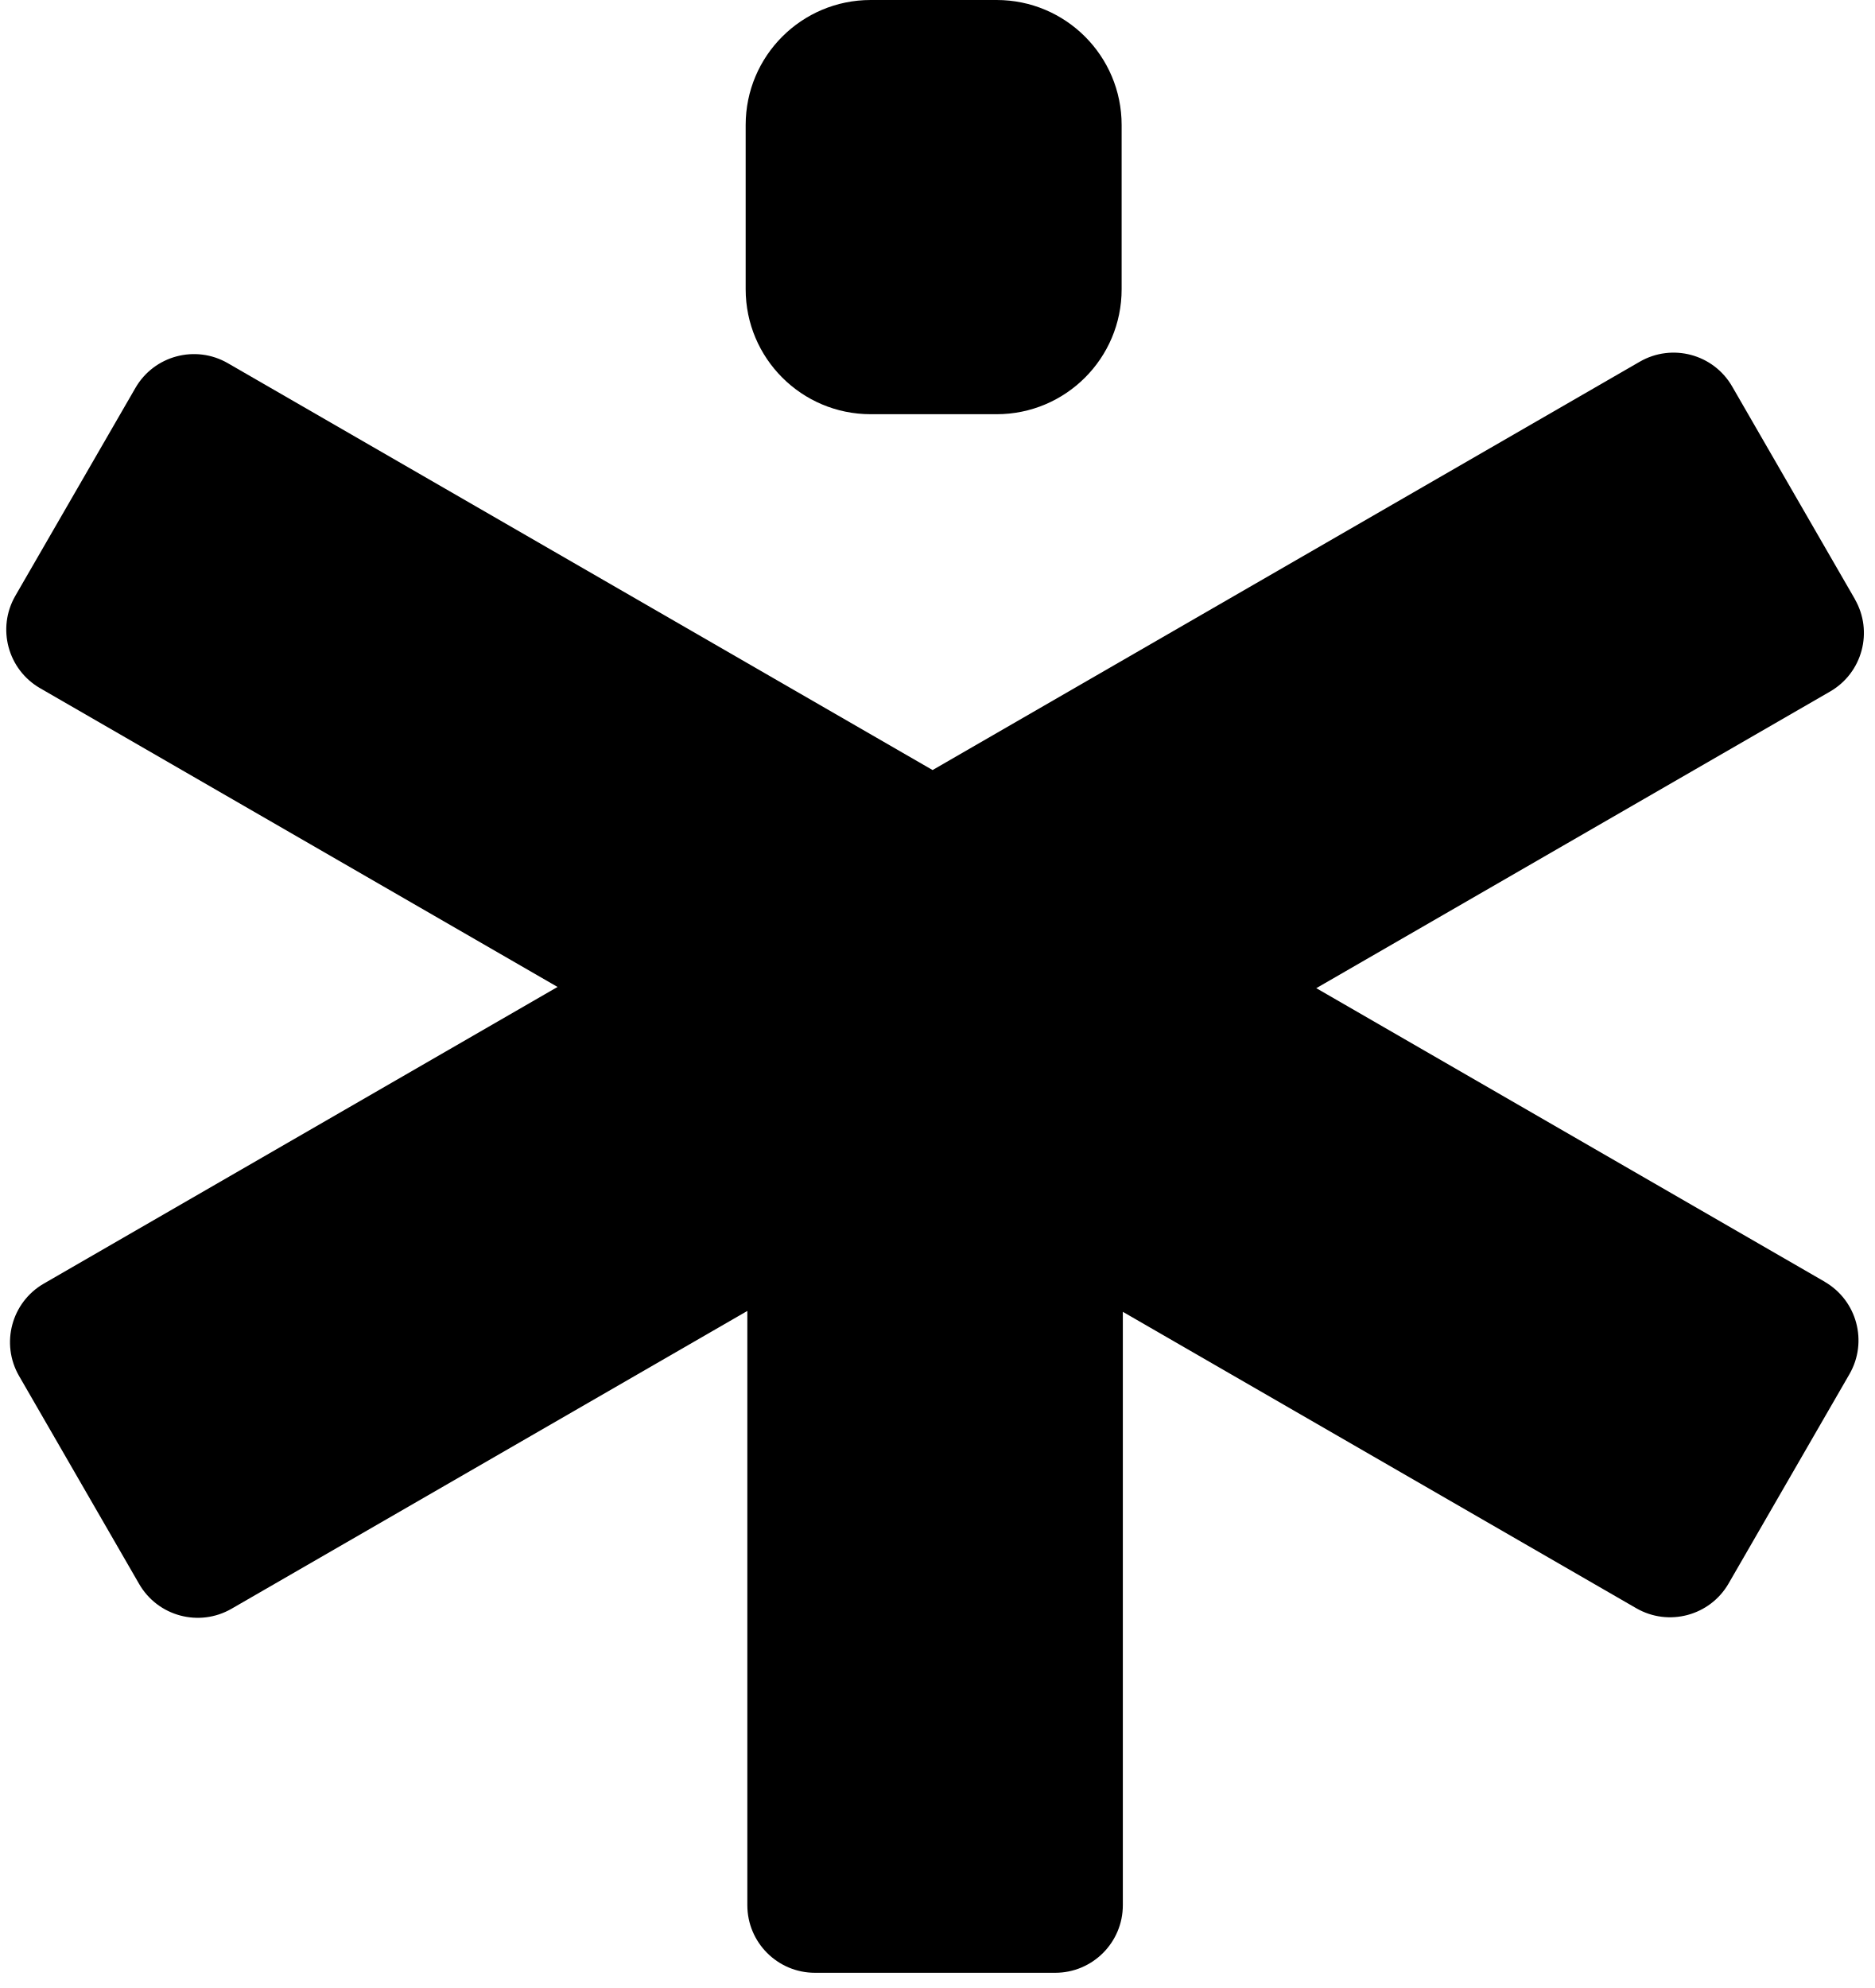
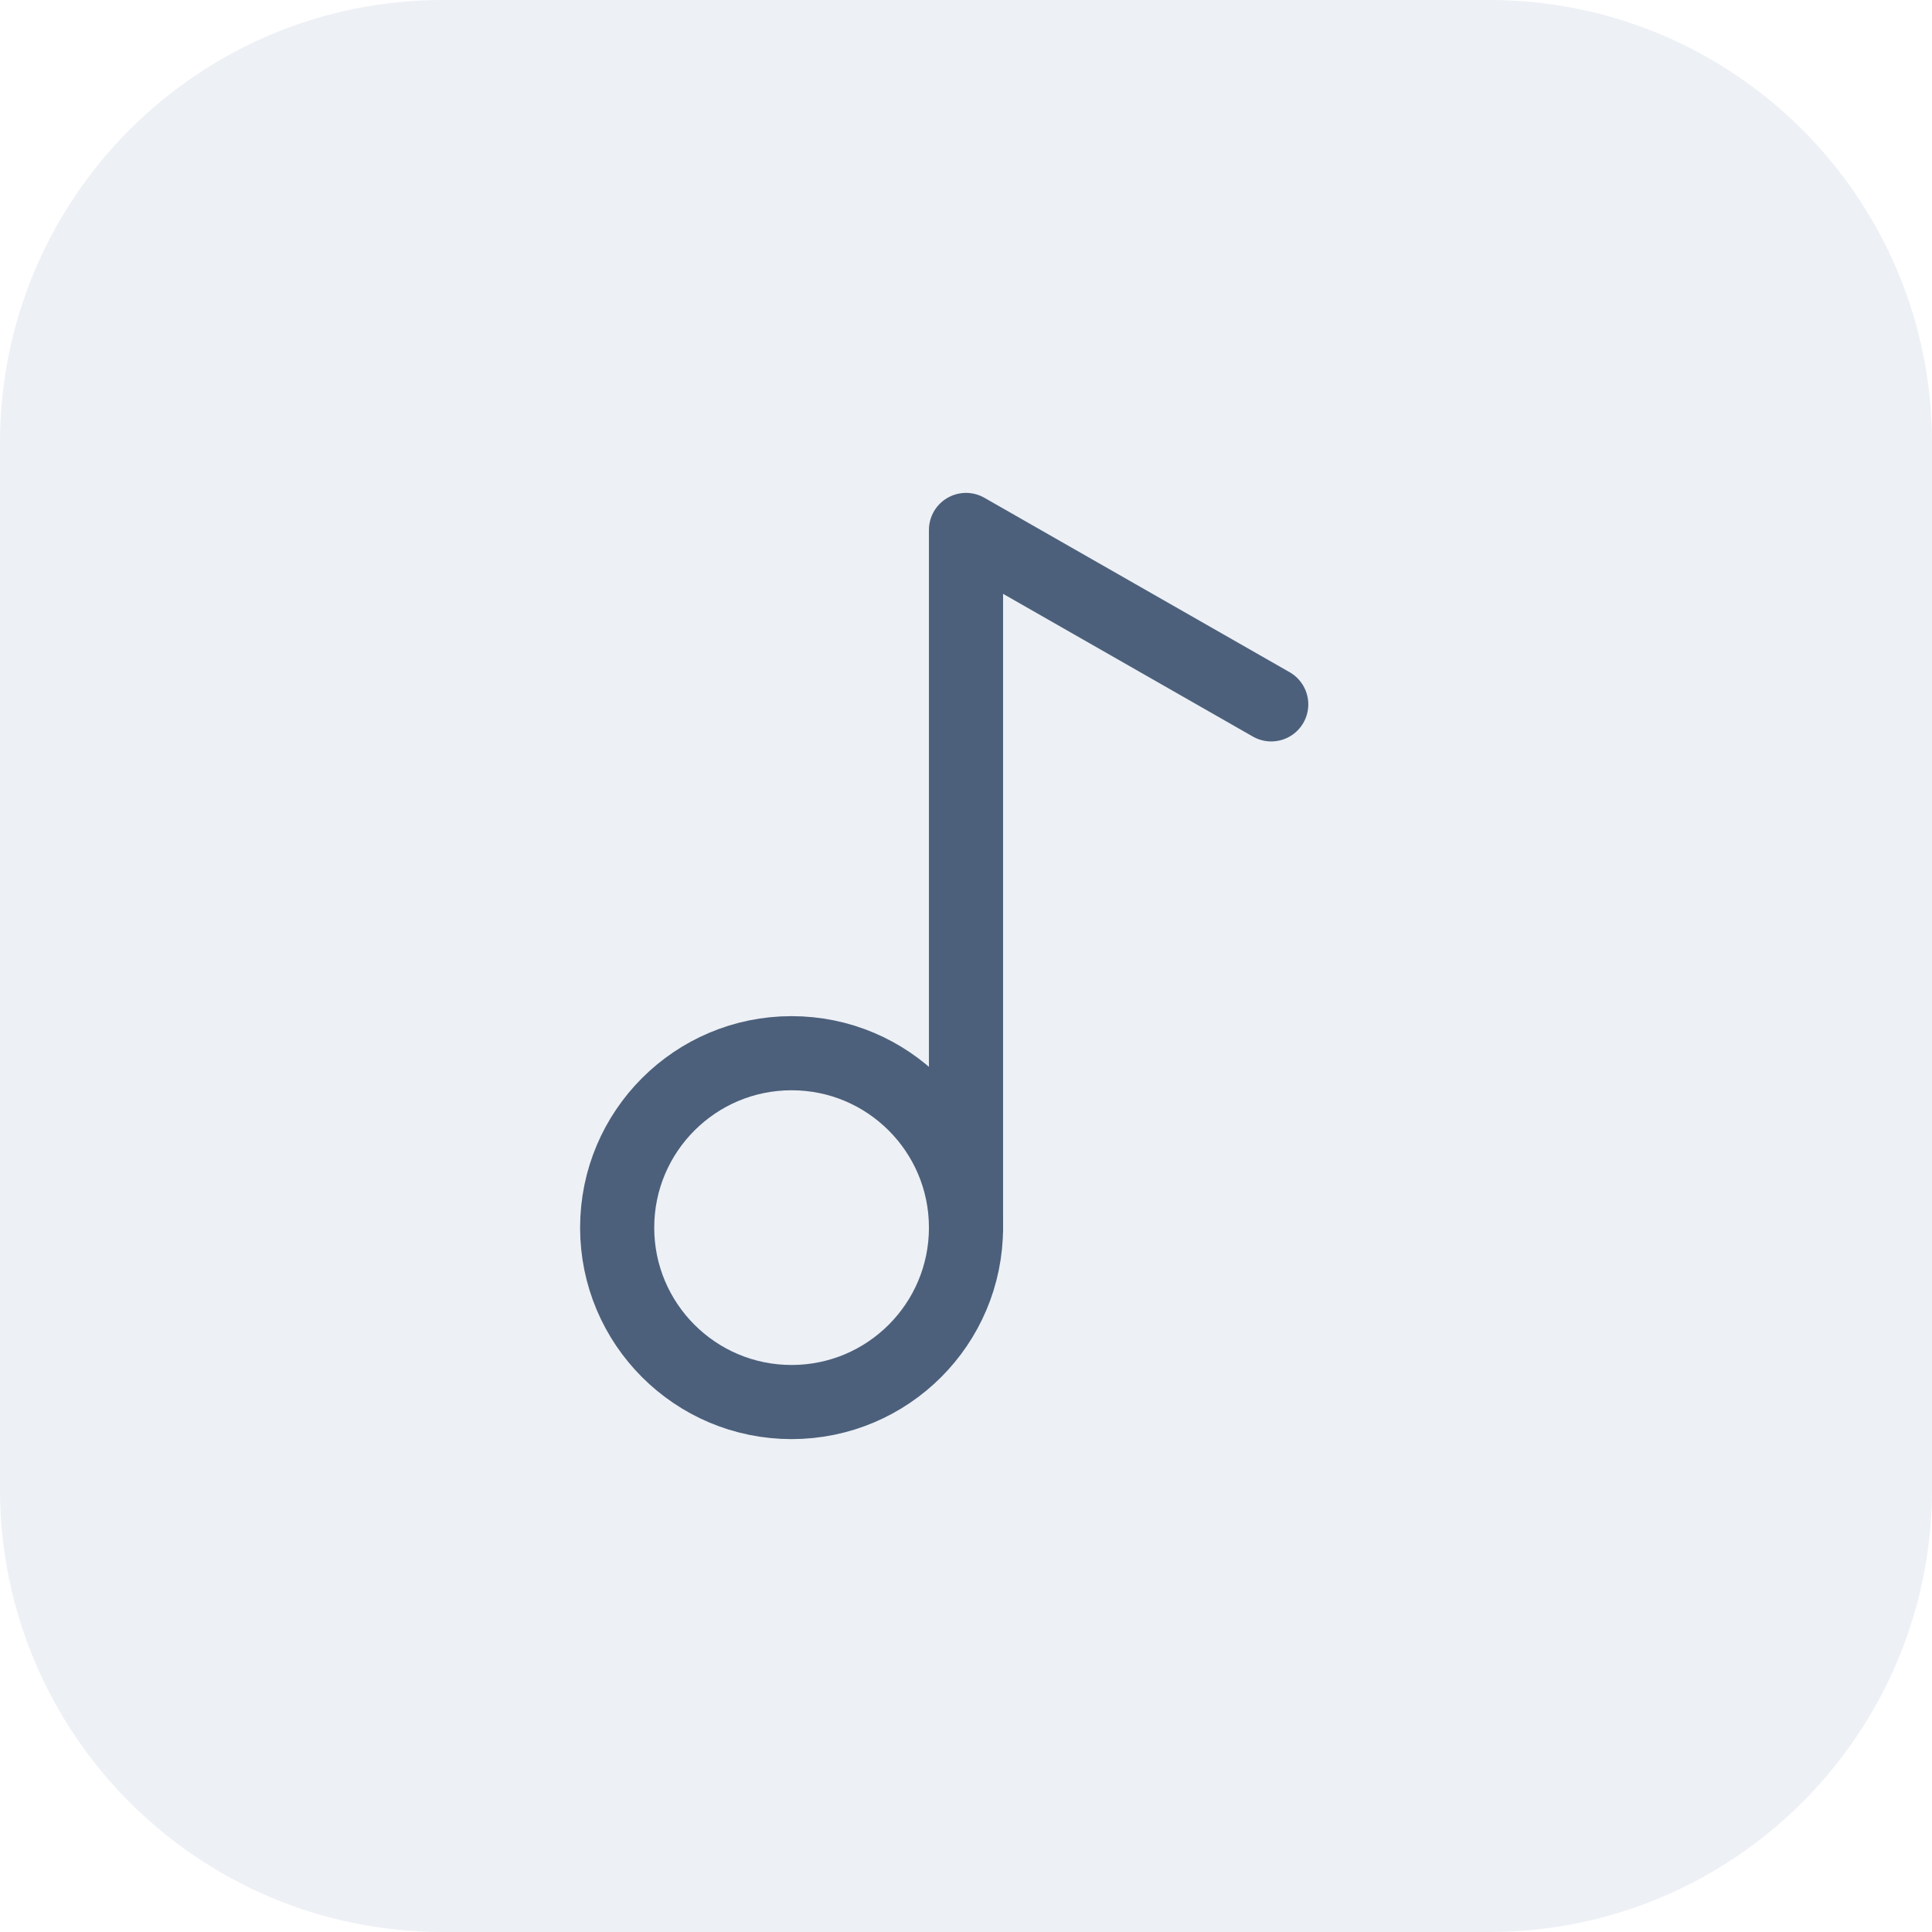
- <svg xmlns="http://www.w3.org/2000/svg" width="281" height="298" viewBox="0 0 281 298" fill="none">
-   <path d="M149.4 0H130.52C120.17 0 111.78 8.39 111.78 18.74V43.35C111.78 53.7 120.17 62.09 130.52 62.09H149.4C159.75 62.09 168.14 53.7 168.14 43.35V18.74C168.14 8.39 159.75 0 149.4 0Z" fill="black" />
-   <path d="M278.06 89.81L259.66 57.93C256.86 53.08 250.66 51.42 245.81 54.22L139.8 115.43L34.15 54.44C29.3 51.64 23.1 53.3 20.3 58.15L2.3 89.31C-0.5 94.16 1.16 100.36 6.01 103.16L116.9 167.18C121.75 169.98 127.95 168.32 130.75 163.47L140.03 147.4L149.6 163.97C152.4 168.82 158.6 170.48 163.45 167.68L274.34 103.66C279.19 100.86 280.85 94.66 278.05 89.81H278.06Z" fill="black" />
-   <path d="M273.55 192.14L146.77 118.94C144.97 117.9 142.99 117.48 141.06 117.6C138.76 117.16 136.29 117.51 134.1 118.77L6.57 192.41C1.72 195.21 0.06 201.41 2.86 206.26L20.86 237.44C23.66 242.29 29.86 243.95 34.71 241.15L112.03 196.51V285.58C112.03 291.18 116.57 295.72 122.17 295.72H158.18C163.78 295.72 168.32 291.18 168.32 285.58V196.64L245.28 241.07C250.13 243.87 256.33 242.21 259.13 237.36L277.24 205.99C280.04 201.14 278.38 194.94 273.53 192.14H273.55Z" fill="black" />
+ <svg xmlns="http://www.w3.org/2000/svg" viewBox="0 0 48 48">
+   <rect width="48" height="48" rx="11" fill="#edf0f5" />
+   <svg x="11" y="11" width="26" height="26" viewBox="0 0 24 24" fill="none" stroke="#4c607b" stroke-width="1.7" stroke-linecap="round" stroke-linejoin="round">
+     <circle cx="8" cy="18" r="4" />
+     <path d="M12 18V2l7 4" />
+   </svg>
</svg>
